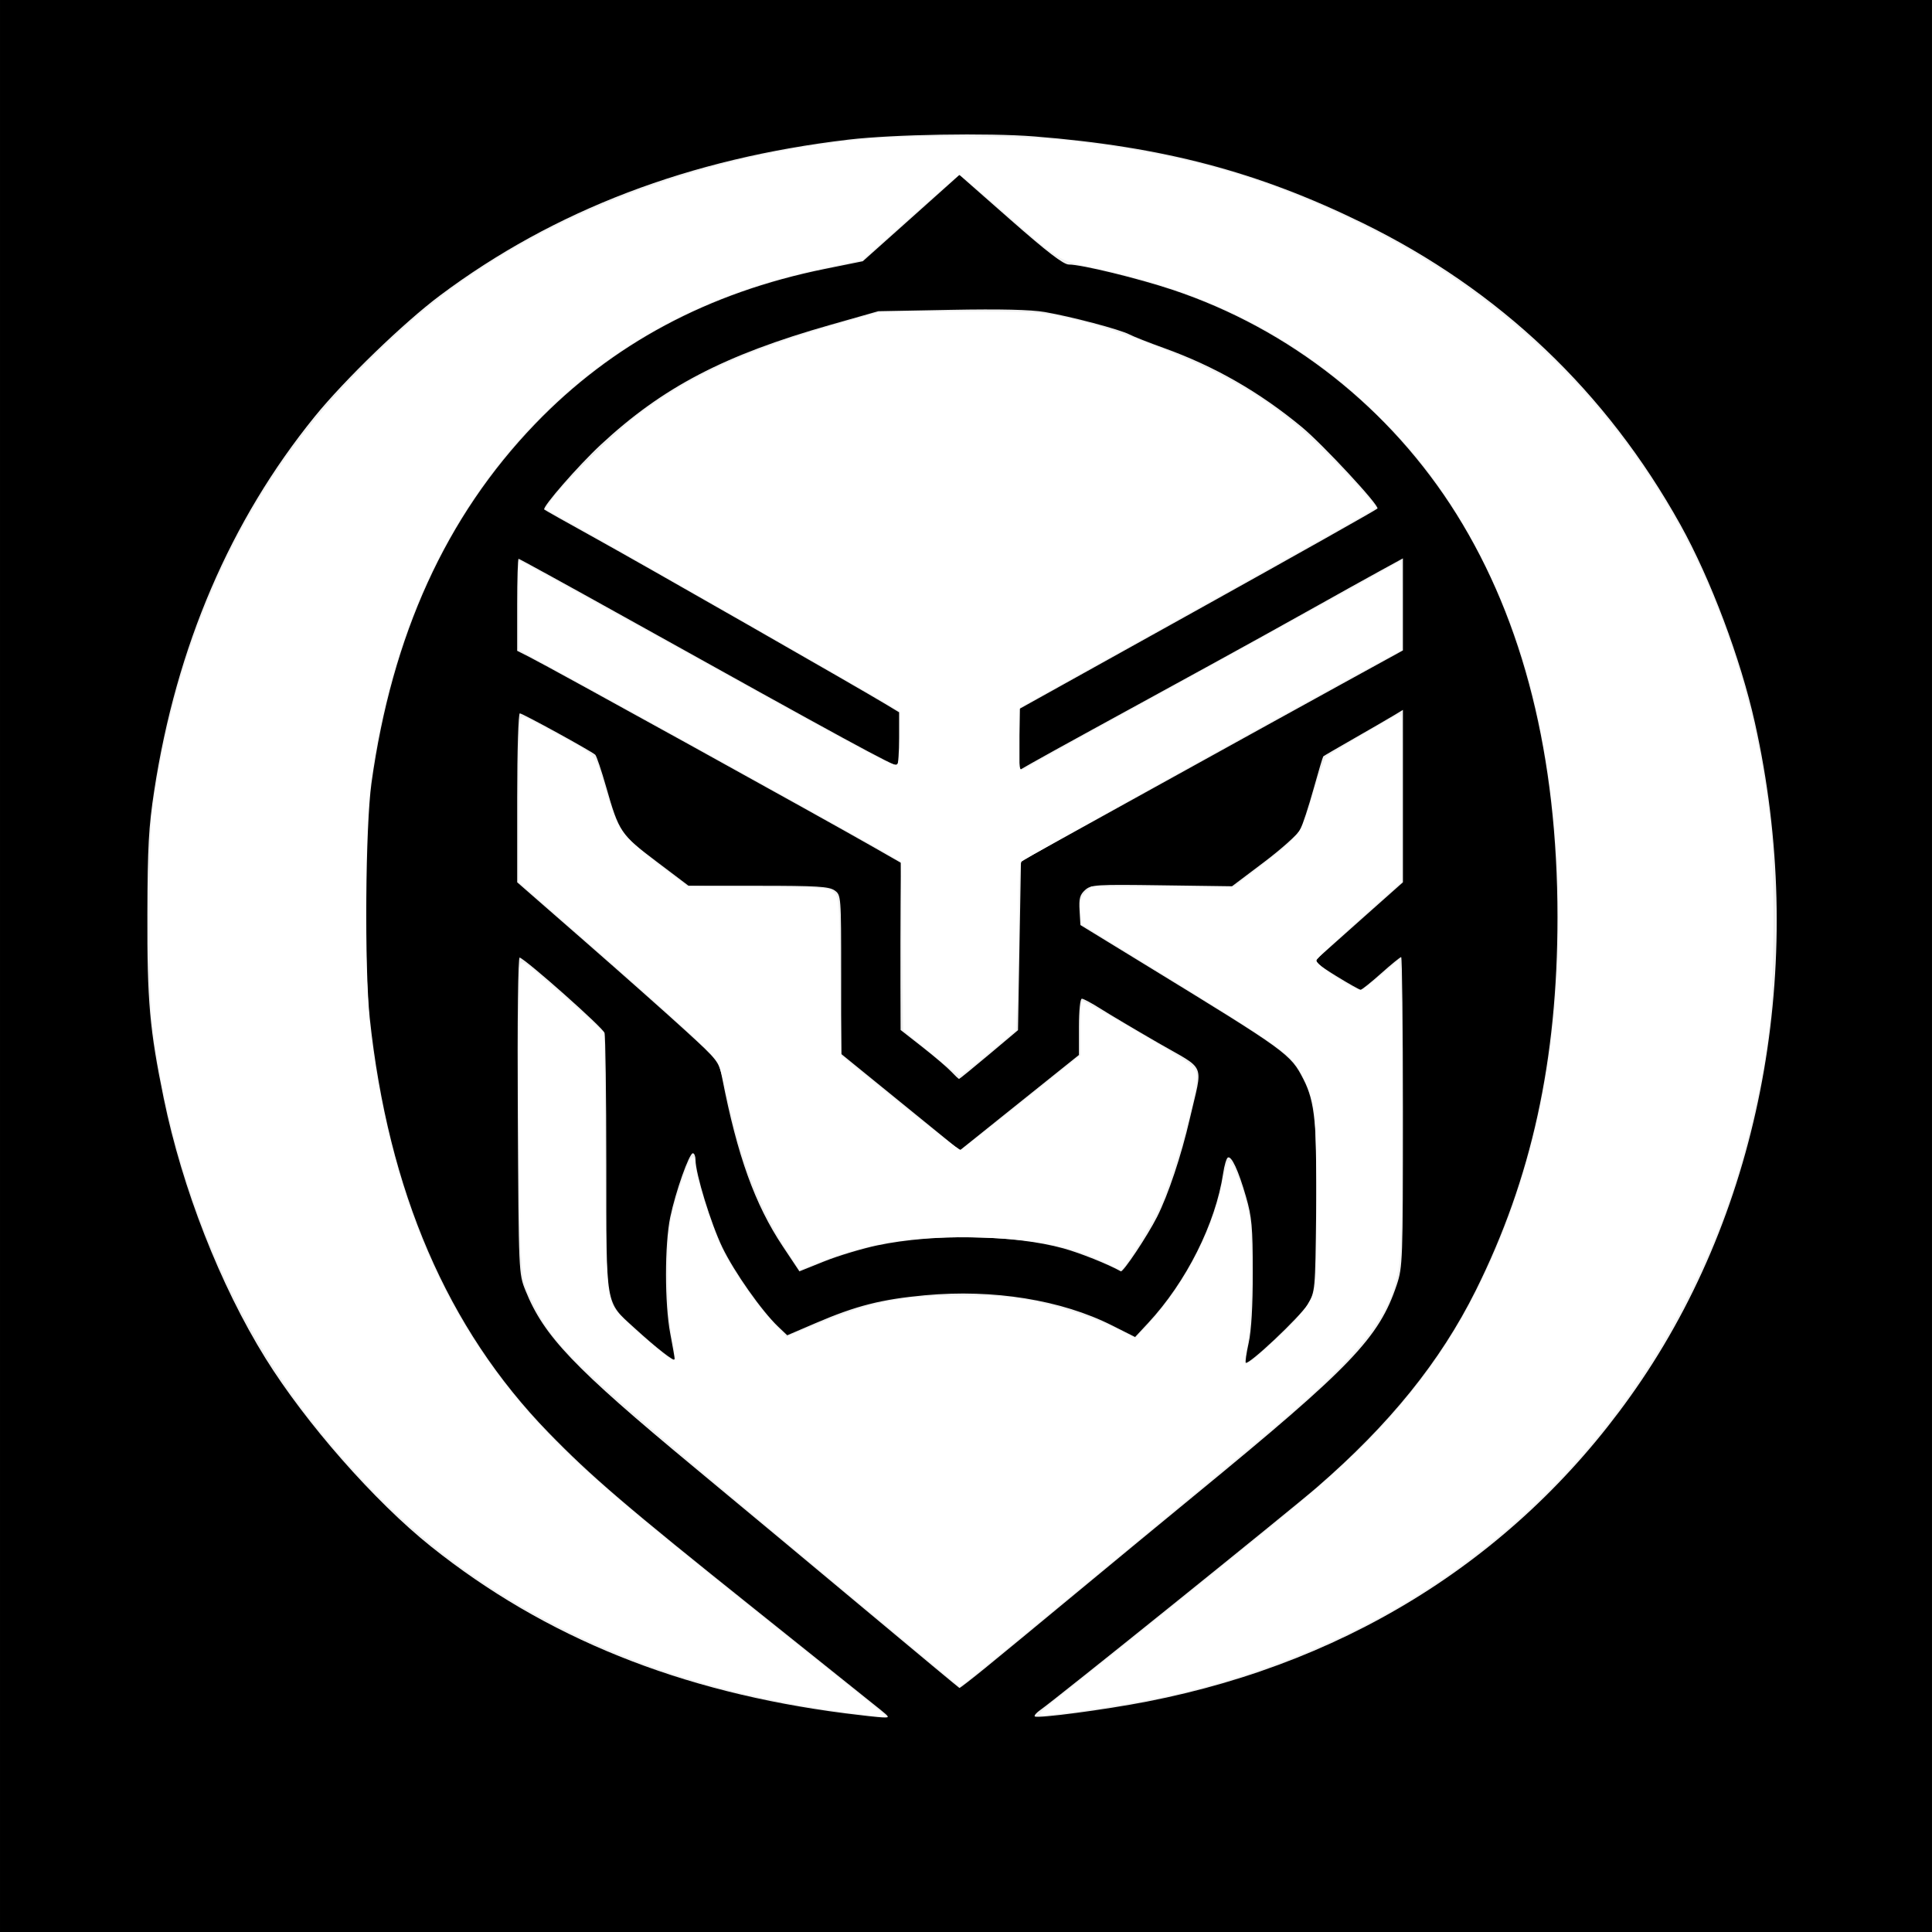
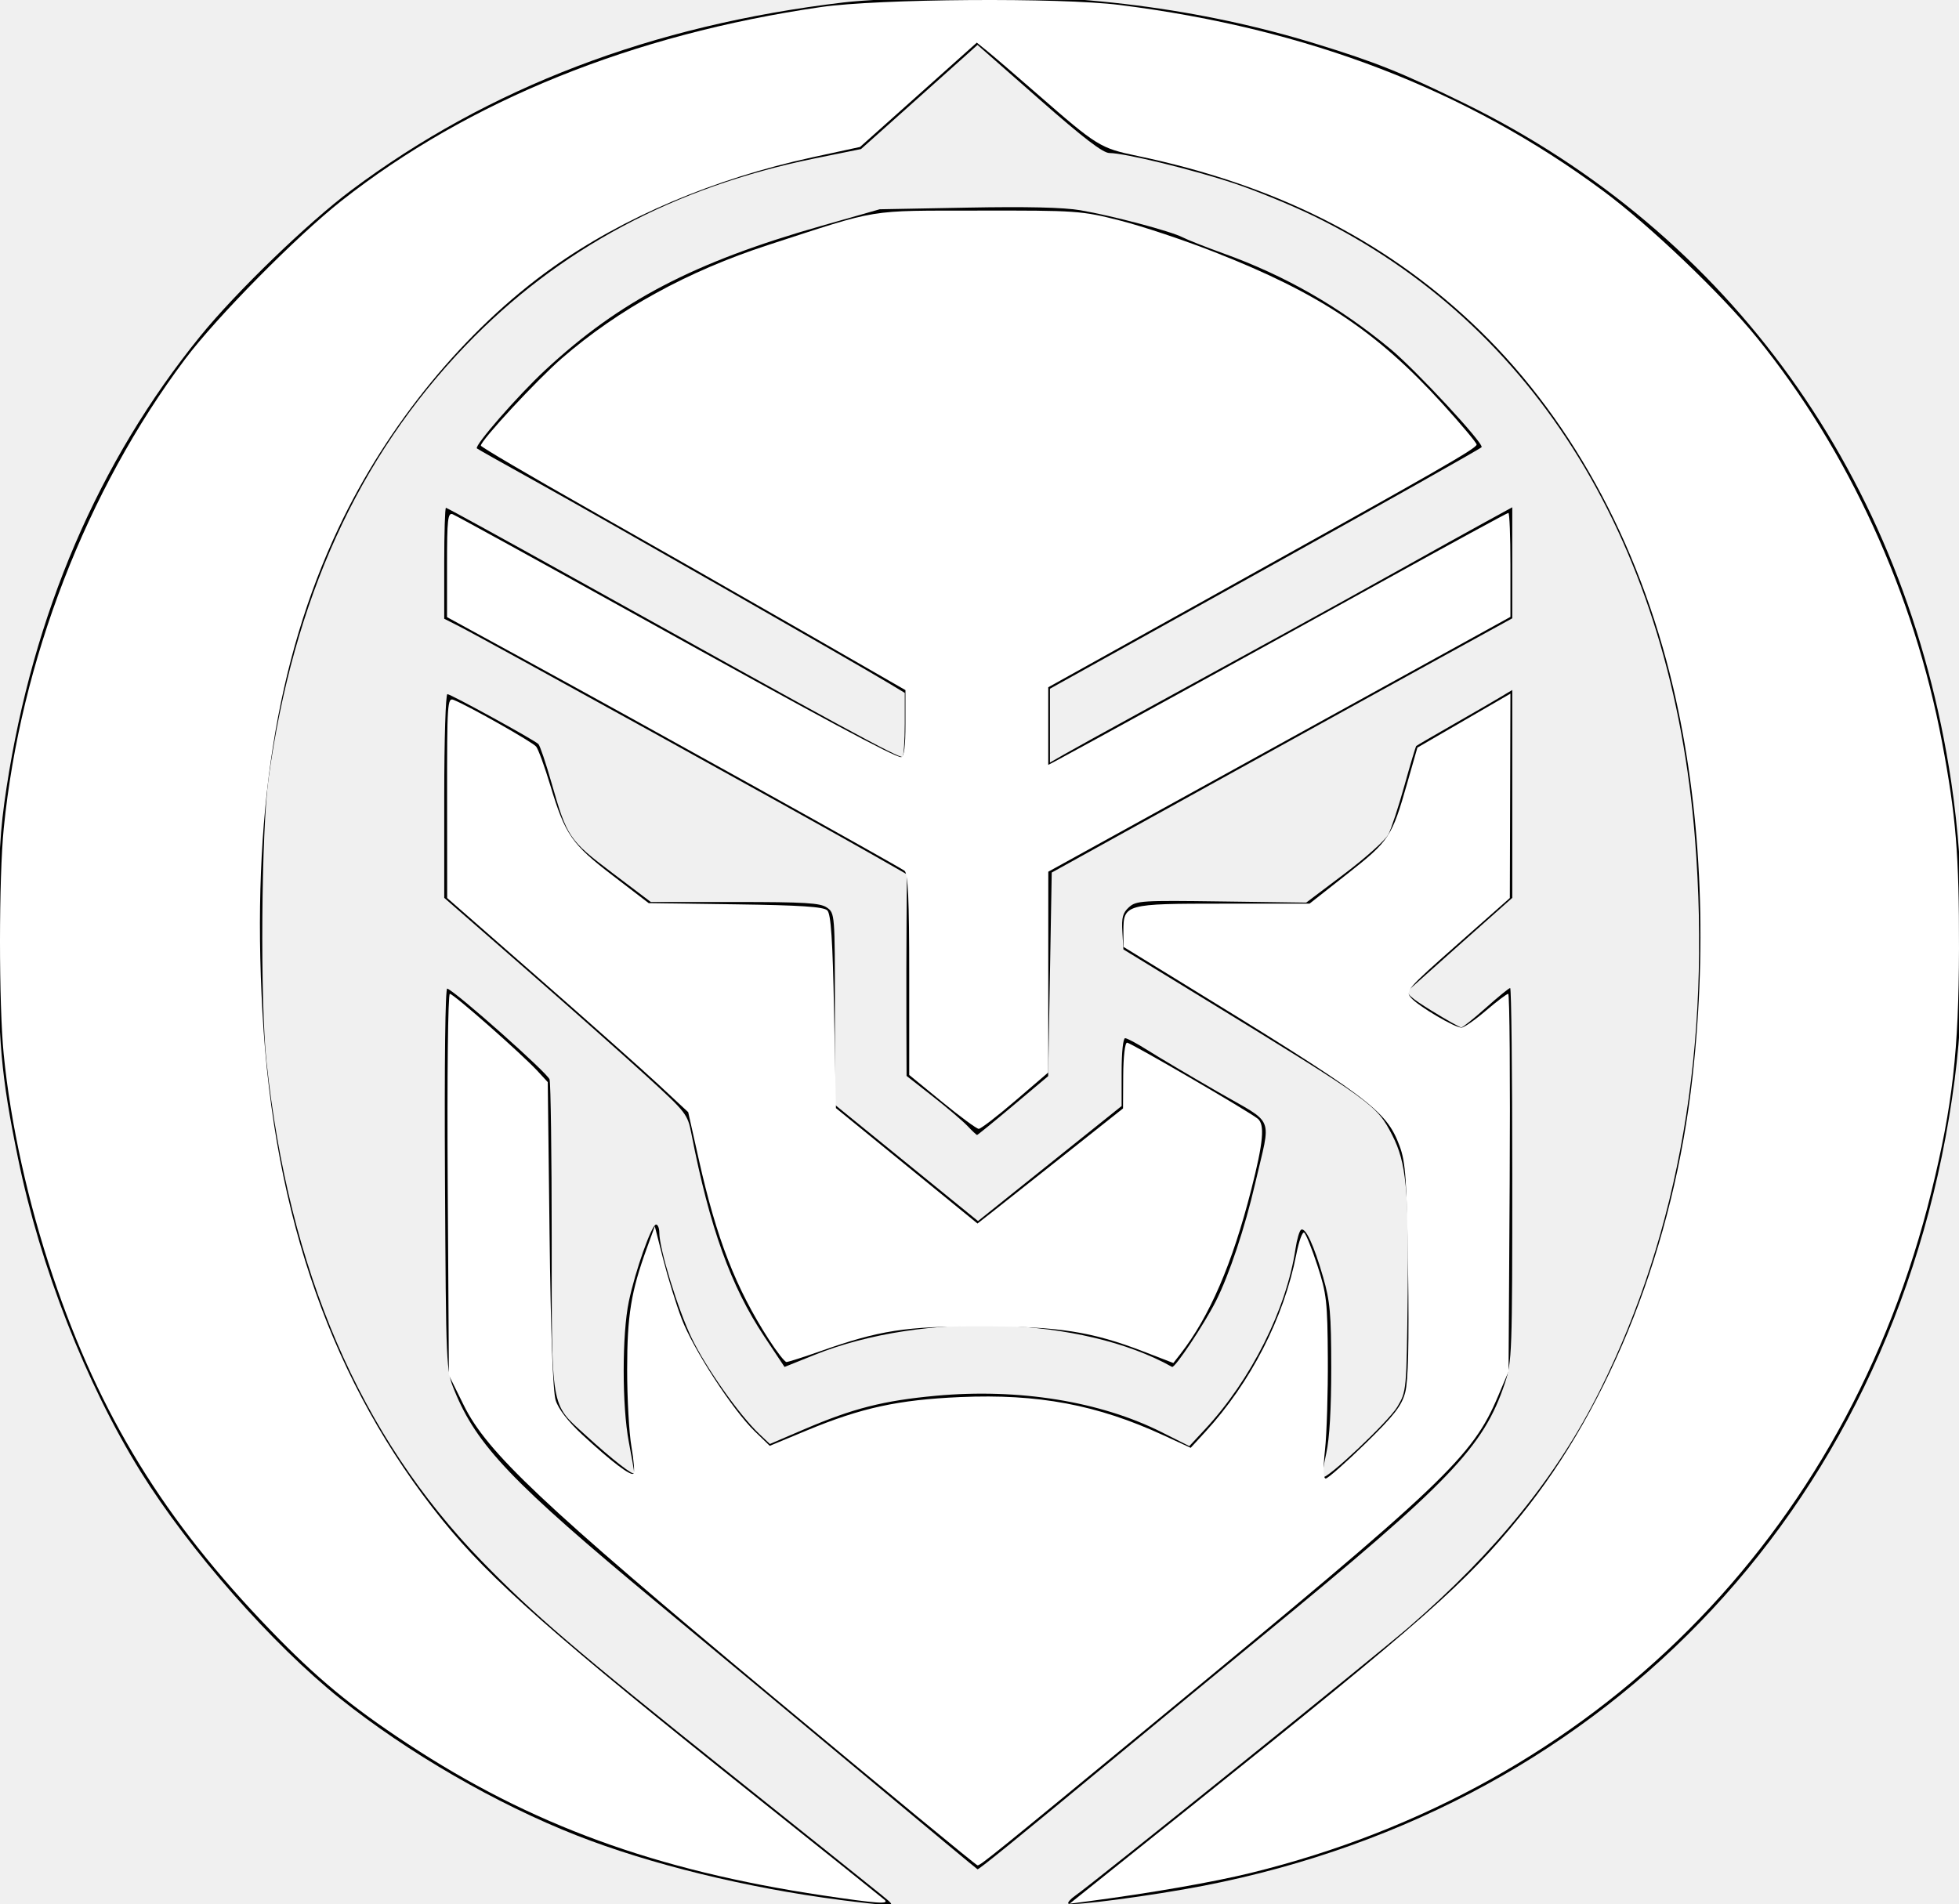
- <svg xmlns="http://www.w3.org/2000/svg" width="229.306mm" height="229.306mm" viewBox="0 0 229.306 229.306" version="1.1" id="svg1" xml:space="preserve">
+ <svg xmlns="http://www.w3.org/2000/svg" width="192.824mm" height="187.4mm" viewBox="0 0 192.824 187.4" version="1.1" id="svg1" xml:space="preserve">
  <defs id="defs1" />
-   <g id="layer1" transform="translate(-1.219616,-40.18862)">
-     <path style="fill:#000000" d="M 1.22,154.841 V 40.189 H 115.872 230.525 V 154.841 269.494 H 115.872 1.22 Z M 105.642,243.052 c -0.679,-0.553 -7.347,-5.889 -14.817,-11.858 -15.36,-12.273 -19.478,-15.799 -24.544,-21.015 -11.969,-12.325 -18.975,-28.592 -21.175,-49.164 -0.636,-5.946 -0.513,-22.706 0.203,-27.869 2.441,-17.58 8.834,-31.623 19.402,-42.617 9.134,-9.502 20.561,-15.618 34.423,-18.425 l 4.491,-0.909 4.8,-4.284 c 2.64,-2.356 5.22,-4.663 5.732,-5.126 l 0.932,-0.841 6.052,5.321 c 4.371,3.843 6.298,5.321 6.938,5.321 1.507,0 8.232,1.64 12.31,3.001 13.914,4.645 25.862,14.087 33.702,26.632 7.959,12.737 11.983,28.799 11.983,47.833 0,16.974 -3.074,31.006 -9.71,44.321 -4.197,8.42 -10.216,15.875 -18.865,23.362 -3.225,2.792 -31.023,25.168 -32.787,26.392 -0.473,0.328 -0.779,0.679 -0.678,0.78 0.277,0.277 8.328,-0.786 13.326,-1.761 24.799,-4.836 45.115,-18.034 58.683,-38.122 14.665,-21.713 19.621,-50.444 13.464,-78.045 -1.699,-7.616 -5.248,-17.054 -8.841,-23.513 -8.793,-15.806 -21.491,-27.864 -37.698,-35.801 -12.464,-6.104 -23.718,-9.073 -38.982,-10.284 -5.52,-0.438 -16.754,-0.245 -22.049,0.378 -18.841,2.22 -34.949,8.362 -48.488,18.49 -4.297,3.214 -11.358,10.041 -14.882,14.387 -10.008,12.345 -16.423,27.297 -19.044,44.389 -0.657,4.283 -0.789,6.665 -0.813,14.64 -0.031,10.353 0.268,13.723 1.938,21.872 2.193,10.696 6.688,22.183 12.074,30.857 4.786,7.706 12.956,16.999 19.649,22.347 13.54,10.82 29.578,17.28 49.146,19.797 1.977,0.254 3.992,0.474 4.477,0.489 0.852,0.026 0.841,-0.007 -0.353,-0.979 z m 12.484,-4.867 c 1.612,-1.31 6.476,-5.318 10.809,-8.908 4.333,-3.59 10.747,-8.88 14.253,-11.756 18.424,-15.115 21.711,-18.544 23.81,-24.834 0.703,-2.108 0.732,-2.912 0.732,-20.549 0,-10.096 -0.094,-18.356 -0.208,-18.356 -0.114,0 -1.186,0.872 -2.381,1.939 -1.195,1.066 -2.288,1.939 -2.428,1.94 -0.14,8.7e-4 -1.457,-0.74 -2.926,-1.646 -2.125,-1.311 -2.577,-1.734 -2.214,-2.068 0.251,-0.231 2.639,-2.359 5.307,-4.73 l 4.851,-4.31 V 134.677 124.445 l -1.147,0.69 c -0.631,0.38 -2.734,1.598 -4.674,2.707 -1.94,1.109 -3.576,2.063 -3.634,2.12 -0.058,0.057 -0.582,1.811 -1.163,3.898 -0.581,2.087 -1.291,4.248 -1.578,4.802 -0.286,0.554 -2.224,2.291 -4.305,3.861 l -3.784,2.854 -8.345,-0.115 c -7.851,-0.109 -8.389,-0.075 -9.1,0.568 -0.613,0.555 -0.736,1.012 -0.651,2.419 l 0.104,1.735 7.761,4.751 c 16.833,10.304 17.173,10.55 18.709,13.552 1.369,2.675 1.628,5.364 1.509,15.664 -0.11,9.504 -0.112,9.524 -1.017,11.057 -0.844,1.428 -7.011,7.243 -7.337,6.917 -0.08,-0.08 0.075,-1.142 0.345,-2.36 0.318,-1.433 0.489,-4.389 0.486,-8.387 -0.005,-5.346 -0.112,-6.544 -0.802,-8.941 -0.907,-3.151 -1.732,-4.925 -2.166,-4.657 -0.163,0.101 -0.41,0.94 -0.548,1.864 -0.89,5.951 -4.383,12.916 -8.92,17.788 l -1.531,1.645 -2.715,-1.366 c -6.046,-3.042 -14.087,-4.34 -22.235,-3.589 -5.147,0.474 -8.16,1.241 -12.937,3.29 l -3.4,1.458 -1.066,-1.012 c -1.952,-1.853 -5.219,-6.491 -6.631,-9.414 -1.353,-2.8 -3.186,-8.771 -3.188,-10.384 -4.9e-4,-0.437 -0.144,-0.794 -0.318,-0.794 -0.435,0 -2.055,4.579 -2.683,7.585 -0.672,3.217 -0.671,10.301 10e-4,13.816 0.291,1.521 0.529,2.897 0.529,3.059 7e-5,0.354 -2.171,-1.339 -4.813,-3.753 -3.452,-3.155 -3.3,-2.264 -3.306,-19.369 -0.003,-8.205 -0.098,-15.236 -0.211,-15.624 -0.179,-0.612 -9.186,-8.61 -10.07,-8.942 -0.198,-0.074 -0.286,7.261 -0.224,18.697 0.102,18.744 0.106,18.828 0.92,20.843 2.186,5.413 5.703,9.099 19.963,20.921 5.608,4.649 14.975,12.447 20.814,17.327 5.839,4.881 10.663,8.889 10.72,8.908 0.057,0.018 1.421,-1.038 3.033,-2.348 z m -12.791,-50.181 c 6.728,-1.423 16.244,-1.27 22.114,0.357 1.979,0.548 5.293,1.875 6.797,2.72 0.264,0.148 3.16,-4.199 4.306,-6.463 1.316,-2.601 2.872,-7.264 3.874,-11.609 1.578,-6.846 2.053,-5.694 -3.724,-9.032 -2.758,-1.593 -5.851,-3.428 -6.873,-4.076 -1.022,-0.648 -2.015,-1.179 -2.205,-1.179 -0.202,0 -0.346,1.392 -0.346,3.339 v 3.339 l -7.068,5.661 -7.068,5.661 -7.043,-5.724 -7.043,-5.724 v -9.429 c 0,-9.344 -0.007,-9.434 -0.784,-9.979 -0.656,-0.459 -2.14,-0.549 -9.058,-0.549 h -8.274 l -3.802,-2.873 c -4.254,-3.215 -4.444,-3.496 -5.982,-8.877 -0.558,-1.951 -1.136,-3.66 -1.285,-3.799 -0.471,-0.438 -8.627,-4.912 -8.955,-4.912 -0.174,0 -0.312,4.442 -0.312,10.026 v 10.026 l 8.009,6.995 c 4.405,3.848 9.792,8.627 11.971,10.62 3.865,3.536 3.972,3.674 4.356,5.644 1.796,9.205 3.87,14.966 7.175,19.934 l 1.985,2.983 2.965,-1.191 c 1.631,-0.655 4.453,-1.505 6.27,-1.89 z m 13.268,-22.651 3.442,-2.894 0.176,-10.021 0.176,-10.021 15.391,-8.517 c 8.465,-4.684 18.665,-10.316 22.666,-12.514 l 7.275,-3.997 v -5.464 -5.464 l -2.734,1.496 c -1.504,0.823 -5.195,2.874 -8.202,4.559 -3.007,1.685 -8.167,4.541 -11.465,6.347 -3.298,1.806 -6.632,3.632 -7.408,4.058 -0.776,0.426 -3.951,2.164 -7.056,3.862 -3.104,1.699 -6.319,3.475 -7.144,3.947 l -1.499,0.858 v -3.633 -3.633 l 21.174,-11.774 c 11.646,-6.476 21.238,-11.877 21.315,-12.002 0.23,-0.373 -6.496,-7.621 -8.976,-9.672 -5.044,-4.172 -10.376,-7.225 -16.404,-9.392 -1.746,-0.628 -3.572,-1.347 -4.057,-1.599 -1.152,-0.598 -6.917,-2.124 -10.054,-2.661 -1.664,-0.285 -5.288,-0.369 -11.113,-0.259 l -8.643,0.163 -5.709,1.625 c -12.594,3.585 -19.874,7.386 -27.224,14.214 -2.669,2.479 -6.991,7.435 -6.715,7.699 0.075,0.072 2.835,1.624 6.134,3.449 5.74,3.176 31.085,17.663 34.396,19.66 l 1.587,0.957 v 3.032 c 0,1.668 -0.102,3.133 -0.226,3.257 -0.218,0.217 -6.255,-3.067 -32.5,-17.68 -6.746,-3.756 -12.342,-6.829 -12.435,-6.829 -0.094,0 -0.17,2.457 -0.17,5.461 v 5.461 l 1.499,0.761 c 2.547,1.292 34.651,19.033 40.762,22.525 l 3.28,1.874 -0.034,4.625 c -0.019,2.544 -0.026,7.009 -0.016,9.922 l 0.018,5.296 2.586,2.026 c 1.422,1.114 2.958,2.422 3.413,2.906 0.455,0.484 0.877,0.88 0.939,0.88 0.062,0 1.661,-1.302 3.554,-2.894 z" id="path7" />
-     <path style="fill:#ffffff;stroke-width:0.988" d="M 396.376,921.544 C 342.839,915.629 297.239,902.82 256.508,882.255 212.319,859.943 179.266,832.715 145.837,791.087 107.756,743.665 81.366,678.759 72.967,611.863 c -1.795,-14.3 -1.774,-83.883 0.03,-96.87 10.806,-77.805 41.513,-144.181 89.561,-193.6 23.954,-24.637 39.951,-37.9 63.52,-52.662 46.294,-28.997 104.978,-48.288 165.356,-54.357 19.349,-1.945 73.319,-1.689 91.433,0.433 51.966,6.089 86.891,15.801 128.624,35.77 60.314,28.859 107.871,72.014 141.294,128.214 20.207,33.977 35.415,76.193 42.402,117.697 4.472,26.565 4.978,33.473 4.978,67.929 0,41.258 -2.002,59.267 -10.382,93.41 -6.452,26.286 -13.563,46.118 -25.277,70.493 -28.738,59.801 -73.102,108.639 -129.415,142.466 -32.167,19.323 -71.62,34.604 -109.893,42.563 -15.629,3.25 -46.211,7.895 -52.023,7.901 -3.732,0.004 -3.65,-0.083 10.873,-11.522 16.325,-12.858 59.858,-47.867 89.264,-71.785 35.132,-28.576 51.367,-44.411 68.695,-67.001 29.996,-39.106 50.82,-92.976 58.245,-150.676 7.15,-55.566 3.068,-118.587 -10.82,-167.051 -10.172,-35.498 -27.657,-69.779 -48.954,-95.985 -8.793,-10.819 -24.36,-26.218 -35.535,-35.15 -31.923,-25.517 -65.596,-40.832 -110.477,-50.247 -15.329,-3.216 -13.849,-2.273 -41.288,-26.296 -9.562,-8.372 -17.743,-15.222 -18.178,-15.222 -0.436,0 -10.404,8.594 -22.153,19.097 l -21.361,19.097 -13.097,2.756 c -28.769,6.053 -49.431,12.965 -70.505,23.585 -40.38,20.349 -73.621,51.5 -97.788,91.643 -19.286,32.035 -32.146,69.299 -38.546,111.697 -3.838,25.426 -3.865,95.966 -0.047,122.57 10.287,71.669 33.219,124.075 73.843,168.749 18.519,20.365 35.527,34.993 110.008,94.613 51.56,41.273 47.81,38.172 45.914,37.963 -0.788,-0.087 -2.99,-0.33 -4.893,-0.54 z" id="path8" transform="scale(0.2645833)" />
-     <path style="fill:#ffffff;stroke-width:0.988" d="m 422.077,624.165 -12.356,-10.264 -0.494,-37.771 -0.494,-37.771 -4.942,-2.911 C 395.605,530.627 295.093,474.876 265.159,458.554 l -27.922,-15.225 -0.002,-20.042 -0.002,-20.042 3.213,1.648 c 1.767,0.907 29.456,16.199 61.532,33.983 96.775,53.656 102.667,56.799 104.881,55.95 1.073,-0.412 1.38,-3.123 1.38,-12.182 v -11.653 l -4.695,-2.87 c -6.361,-3.888 -122.754,-70.384 -140.286,-80.146 l -14.008,-7.8 3.135,-4.425 c 5.198,-7.336 29.233,-30.947 38.557,-37.877 24.344,-18.093 48.114,-28.788 91.749,-41.279 l 17.45,-4.995 h 34.583 c 30.784,0 35.653,0.219 44.329,1.992 15.19,3.104 25.709,6.394 46.172,14.439 31.169,12.255 51.369,24.631 70.722,43.328 9.581,9.257 25.805,26.975 25.8,28.177 -0.003,0.584 -17.45,10.427 -102.723,57.95 l -56.913,31.718 -0.274,13.999 c -0.218,11.113 -0.004,13.999 1.038,13.999 0.722,0 1.735,-0.393 2.251,-0.874 0.516,-0.481 17.397,-9.885 37.512,-20.898 28.009,-15.335 125.82,-69.278 130.231,-71.822 0.408,-0.235 0.741,8.606 0.74,19.647 l -9.7e-4,20.075 -7.66,4.136 c -42.285,22.835 -162.14,89.68 -163.097,90.962 -0.907,1.215 -1.236,7.873 -1.236,25.034 0,12.858 -0.293,29.497 -0.652,36.976 l -0.652,13.598 -12.272,10.281 c -6.75,5.655 -12.572,10.243 -12.939,10.197 -0.367,-0.046 -6.227,-4.703 -13.023,-10.348 z" id="path9" transform="scale(0.2645833)" />
-     <path style="fill:#ffffff;stroke-width:0.988" d="M 363.761,849.085 C 258.671,761.539 253.107,756.251 242.448,733.806 c -3.428,-7.219 -3.551,-7.885 -4.321,-23.418 -0.938,-18.925 -0.983,-122.762 -0.054,-125.908 0.587,-1.989 1.712,-1.252 12.999,8.518 6.796,5.882 15.098,13.312 18.45,16.51 l 6.094,5.815 0.448,56.343 c 0.511,64.177 0.473,63.828 7.751,71.374 5.463,5.664 21.385,19.071 22.648,19.071 1.291,0 1.181,-2.029 -0.647,-11.862 -1.93,-10.383 -2.204,-41.105 -0.449,-50.335 1.562,-8.214 7.676,-26.88 9.355,-28.563 1.075,-1.078 1.413,-0.345 1.951,4.233 0.902,7.673 8.777,31.133 13.09,38.995 5.922,10.795 14.343,22.741 21.186,30.057 l 6.467,6.914 13.302,-5.508 c 24.972,-10.34 37.867,-12.908 65.197,-12.986 13.509,-0.038 20.998,0.422 28.666,1.763 12.916,2.258 30.623,7.977 41.262,13.327 l 8.093,4.069 4.729,-5.037 c 16.788,-17.881 29.93,-42.78 34.379,-65.132 0.92,-4.621 2.064,-8.813 2.543,-9.316 1.199,-1.259 5.24,7.924 8.016,18.213 2.095,7.765 2.257,10.238 2.137,32.62 -0.089,16.545 -0.586,26.639 -1.57,31.859 -0.792,4.203 -1.222,7.86 -0.956,8.126 0.862,0.862 6.428,-3.647 16.378,-13.268 10.218,-9.88 13.846,-14.973 14.878,-20.882 1.137,-6.51 0.856,-72.163 -0.341,-79.476 -1.328,-8.114 -5.399,-17.407 -9.844,-22.47 -4.355,-4.961 -17.421,-13.633 -59.161,-39.27 l -35.832,-22.008 v -5.865 c 0,-4.909 0.395,-6.26 2.426,-8.291 l 2.426,-2.426 h 32.061 32.061 l 10.781,-8.295 c 19.049,-14.656 18.91,-14.47 24.413,-32.727 2.622,-8.699 5.277,-16.34 5.901,-16.981 0.933,-0.959 25.056,-15.238 32.233,-19.078 2.011,-1.076 2.014,-1.007 2.014,36.812 v 37.89 l -19.275,17.156 c -10.601,9.436 -19.275,17.733 -19.275,18.438 0,2.164 16.695,13.251 19.936,13.239 0.724,-0.003 4.921,-3.092 9.326,-6.867 l 8.009,-6.862 0.635,9.585 c 0.93,14.036 0.717,112.767 -0.266,123.759 -2.121,23.707 -14.281,40.456 -53.949,74.307 -17.157,14.641 -136.694,113.437 -141.05,116.576 l -2.664,1.92 z" id="path10" transform="scale(0.2645833)" />
-     <path style="fill:#ffffff;stroke-width:0.988" d="m 357.64,712.844 c -12.429,-19.296 -19.785,-37.904 -26.063,-65.928 -1.913,-8.538 -4.095,-16.692 -4.851,-18.122 -2.372,-4.488 -16.27,-17.29 -66.017,-60.807 l -23.476,-20.536 0.099,-35.257 c 0.054,-19.391 0.388,-36.228 0.741,-37.415 0.616,-2.068 1.178,-1.866 13.493,4.844 21.35,11.633 19.714,10.1 23.213,21.76 5.723,19.073 7.492,22.783 13.653,28.636 3.101,2.946 9.864,8.52 15.029,12.385 l 9.39,7.028 31.852,0.325 c 31.617,0.323 31.868,0.342 34.102,2.575 2.238,2.238 2.253,2.444 2.745,37.705 l 0.494,35.455 26.194,21.322 c 14.407,11.727 26.725,21.139 27.373,20.915 0.648,-0.224 12.992,-9.859 27.43,-21.41 l 26.252,-21.003 v -12.163 c 0,-7.425 0.384,-12.163 0.986,-12.163 1.259,0 41.703,23.566 46.955,27.36 2.857,2.064 4.035,3.676 4.247,5.813 0.692,6.978 -10.192,45.497 -17.05,60.339 -3.224,6.977 -15.798,27.082 -16.938,27.082 -0.26,0 -2.572,-1.057 -5.136,-2.349 -15.992,-8.056 -31.902,-11.41 -57.738,-12.172 -30.023,-0.886 -50.103,2.164 -72.453,11.005 -4.889,1.934 -8.893,3.514 -8.896,3.511 -0.004,-0.003 -2.537,-3.933 -5.629,-8.734 z" id="path11" transform="scale(0.2645833)" />
+   <g id="layer1" transform="translate(-13.32835,-30.14327)">
+     <path style="fill:#000000" d="m 95.969,217.159 c -9.123,-1.173 -18.673,-3.512 -25.862,-6.334 -7.93,-3.112 -16.615,-8.134 -23.283,-13.463 -6.693,-5.348 -14.863,-14.641 -19.649,-22.347 -5.387,-8.674 -9.882,-20.161 -12.074,-30.857 -1.671,-8.149 -1.969,-11.52 -1.938,-21.872 0.024,-7.975 0.156,-10.357 0.813,-14.64 2.622,-17.093 9.036,-32.045 19.044,-44.389 3.524,-4.347 10.585,-11.173 14.882,-14.387 13.539,-10.128 29.647,-16.27 48.488,-18.49 1.746,-0.206 6.271,-0.466 10.054,-0.579 12.861,-0.384 25.1,1.18 36.401,4.65 5.876,1.804 8.43,2.827 14.575,5.836 26.196,12.828 43.475,36.895 47.965,66.809 1.362,9.072 1.495,20.454 0.343,29.304 -5.354,41.132 -33.651,71.517 -73.916,79.368 -4.998,0.975 -13.049,2.038 -13.326,1.761 -0.1,-0.1 0.205,-0.451 0.678,-0.78 1.764,-1.224 29.562,-23.6 32.787,-26.392 8.648,-7.487 14.668,-14.942 18.865,-23.362 7.812,-15.674 10.956,-33.924 9.352,-54.268 -2.274,-28.827 -15.642,-50.661 -37.548,-61.326 -2.144,-1.044 -5.644,-2.481 -7.778,-3.193 -4.078,-1.361 -10.804,-3.001 -12.31,-3.001 -0.64,0 -2.567,-1.478 -6.938,-5.321 l -6.052,-5.321 -0.932,0.841 c -0.513,0.463 -3.092,2.769 -5.732,5.126 l -4.8,4.284 -4.491,0.909 c -13.862,2.807 -25.288,8.923 -34.423,18.425 -10.568,10.993 -16.962,25.037 -19.402,42.617 -0.717,5.164 -0.839,21.923 -0.203,27.869 2.2,20.572 9.206,36.839 21.175,49.164 5.066,5.216 9.184,8.742 24.544,21.015 7.47,5.969 14.138,11.305 14.817,11.858 1.193,0.972 1.205,1.004 0.353,0.979 -0.485,-0.015 -2.5,-0.235 -4.477,-0.489 z m 2.856,-11.916 c -5.839,-4.881 -15.206,-12.678 -20.814,-17.327 -14.26,-11.821 -17.777,-15.507 -19.963,-20.921 -0.814,-2.015 -0.818,-2.099 -0.92,-20.843 -0.062,-11.436 0.025,-18.772 0.224,-18.697 0.884,0.331 9.891,8.33 10.07,8.942 0.114,0.388 0.209,7.419 0.211,15.624 0.005,17.105 -0.147,16.214 3.306,19.369 2.641,2.414 4.813,4.107 4.813,3.753 -3e-5,-0.162 -0.238,-1.539 -0.529,-3.059 -0.672,-3.514 -0.673,-10.598 -0.001,-13.816 0.628,-3.006 2.247,-7.585 2.683,-7.585 0.174,0 0.317,0.357 0.318,0.794 0.002,1.613 1.835,7.584 3.188,10.384 1.412,2.923 4.68,7.561 6.631,9.414 l 1.066,1.012 3.4,-1.458 c 4.777,-2.049 7.79,-2.815 12.937,-3.29 8.148,-0.751 16.188,0.547 22.235,3.589 l 2.715,1.366 1.531,-1.645 c 4.538,-4.873 8.03,-11.837 8.92,-17.788 0.138,-0.924 0.385,-1.763 0.548,-1.864 0.434,-0.268 1.259,1.506 2.166,4.657 0.69,2.396 0.797,3.594 0.802,8.941 0.003,3.998 -0.168,6.954 -0.486,8.387 -0.27,1.217 -0.425,2.279 -0.345,2.36 0.326,0.326 6.493,-5.489 7.337,-6.917 0.906,-1.533 0.908,-1.553 1.017,-11.057 0.119,-10.301 -0.14,-12.99 -1.509,-15.664 -1.536,-3.002 -1.876,-3.247 -18.709,-13.552 l -7.761,-4.751 -0.104,-1.735 c -0.085,-1.407 0.039,-1.865 0.651,-2.419 0.711,-0.643 1.249,-0.677 9.1,-0.568 l 8.345,0.115 3.784,-2.854 c 2.081,-1.57 4.018,-3.307 4.305,-3.861 0.286,-0.554 0.996,-2.715 1.578,-4.802 0.581,-2.087 1.105,-3.841 1.163,-3.898 0.058,-0.057 1.694,-1.011 3.634,-2.12 1.94,-1.109 4.044,-2.328 4.674,-2.707 l 1.147,-0.69 v 10.232 10.232 l -4.851,4.31 c -2.668,2.37 -5.056,4.499 -5.307,4.73 -0.363,0.334 0.089,0.757 2.214,2.068 1.469,0.906 2.785,1.647 2.926,1.646 0.14,-8.7e-4 1.233,-0.874 2.428,-1.94 1.195,-1.066 2.267,-1.939 2.381,-1.939 0.114,0 0.208,8.26 0.208,18.356 0,17.637 -0.029,18.441 -0.732,20.549 -2.099,6.29 -5.386,9.718 -23.81,24.834 -3.506,2.876 -9.92,8.166 -14.253,11.756 -9.849,8.158 -13.711,11.298 -13.842,11.255 -0.057,-0.018 -4.88,-4.027 -10.72,-8.908 z m -10.259,-43.524 c -3.305,-4.968 -5.379,-10.728 -7.175,-19.934 -0.384,-1.97 -0.491,-2.108 -4.356,-5.644 -2.179,-1.994 -7.566,-6.773 -11.971,-10.62 l -8.009,-6.995 V 108.499 c 0,-5.584 0.138,-10.026 0.312,-10.026 0.327,0 8.484,4.474 8.955,4.912 0.149,0.139 0.728,1.848 1.285,3.799 1.538,5.381 1.728,5.663 5.982,8.877 l 3.802,2.873 h 8.274 c 6.918,0 8.403,0.09 9.058,0.549 0.777,0.544 0.784,0.634 0.784,9.979 v 9.429 l 7.043,5.724 7.043,5.724 7.068,-5.661 7.068,-5.661 v -3.339 c 0,-1.947 0.144,-3.339 0.346,-3.339 0.19,0 1.182,0.531 2.205,1.179 1.022,0.648 4.115,2.483 6.873,4.076 5.777,3.338 5.302,2.186 3.724,9.032 -1.001,4.344 -2.557,9.007 -3.874,11.609 -1.146,2.264 -4.042,6.612 -4.306,6.463 -8.81,-4.953 -24.485,-5.482 -35.182,-1.188 l -2.965,1.191 z m 19.995,-20.734 c -0.455,-0.484 -1.991,-1.792 -3.413,-2.906 l -2.586,-2.026 -0.018,-5.296 c -0.01,-2.913 -0.002,-7.378 0.016,-9.922 l 0.034,-4.625 -3.28,-1.874 c -6.111,-3.492 -38.215,-21.233 -40.762,-22.525 l -1.499,-0.761 v -5.461 c 0,-3.003 0.077,-5.461 0.17,-5.461 0.094,0 5.69,3.073 12.435,6.829 26.246,14.614 32.282,17.898 32.5,17.68 0.124,-0.124 0.226,-1.59 0.226,-3.257 v -3.032 l -1.587,-0.957 C 97.488,95.395 72.142,80.908 66.402,77.731 c -3.298,-1.825 -6.059,-3.378 -6.134,-3.449 -0.276,-0.264 4.047,-5.22 6.715,-7.699 7.349,-6.828 14.63,-10.629 27.224,-14.214 l 5.709,-1.625 8.643,-0.163 c 5.825,-0.11 9.448,-0.026 11.113,0.259 3.137,0.537 8.902,2.062 10.054,2.661 0.485,0.252 2.311,0.972 4.057,1.599 6.028,2.167 11.36,5.22 16.404,9.392 2.48,2.051 9.206,9.299 8.976,9.672 -0.077,0.125 -9.669,5.526 -21.315,12.002 l -21.174,11.774 v 3.633 3.633 l 1.499,-0.858 c 0.825,-0.472 4.039,-2.248 7.144,-3.947 3.104,-1.699 6.279,-3.437 7.056,-3.862 0.776,-0.426 4.11,-2.252 7.408,-4.058 3.298,-1.806 8.458,-4.662 11.465,-6.347 3.007,-1.685 6.698,-3.736 8.202,-4.559 l 2.734,-1.496 v 5.464 5.464 l -7.275,3.997 c -4.001,2.199 -14.201,7.83 -22.666,12.514 l -15.391,8.517 -0.176,10.021 -0.176,10.021 -3.442,2.894 c -1.893,1.592 -3.493,2.894 -3.554,2.894 -0.062,0 -0.484,-0.396 -0.939,-0.88 z" id="path1" />
+     <path style="fill:#ffffff;stroke-width:1.398" d="M 356.466,819.111 C 294.254,809.818 247.805,792.849 201.998,762.68 180.868,748.763 168.144,738.228 150.953,720.41 111.309,679.324 87.563,640.675 70.002,588.65 60.844,561.521 54.311,532.011 51.759,506.244 c -1.855,-18.729 -1.843,-65.742 0.023,-84.277 6.257,-62.177 30.707,-125.403 67.445,-174.412 11.663,-15.558 41.432,-45.713 58.085,-58.838 47.291,-37.271 108.439,-61.997 178.456,-72.163 21.359,-3.101 88.877,-3.576 111.134,-0.782 69.98,8.786 129.169,31.56 179.953,69.239 17.294,12.831 44.072,38.425 57.263,54.73 34.033,42.068 58.312,95.151 68.73,150.275 5.189,27.456 6.38,41.967 6.308,76.885 -0.078,37.926 -2.39,58.353 -10.205,90.165 -31.568,128.507 -125.151,222.246 -253.259,253.678 -14.087,3.456 -37.123,7.474 -60.559,10.561 l -6.876,0.906 46.716,-37.403 c 85.274,-68.275 100.849,-82.026 120.986,-106.823 33.826,-41.653 57.132,-101.103 64.067,-163.419 5.645,-50.728 3.157,-100.838 -7.191,-144.819 -12.878,-54.734 -39.115,-102.188 -75.128,-135.882 -33.505,-31.348 -73.574,-51.331 -124.153,-61.918 -13.909,-2.911 -14.964,-3.563 -37.232,-22.994 -7.977,-6.96 -16.315,-14.119 -18.531,-15.909 l -4.027,-3.253 -21.72,19.406 -21.72,19.407 -17.763,3.854 c -36.451,7.909 -70.379,22.313 -96.733,41.067 -32.321,23 -61.369,58.393 -79.538,96.911 -23.215,49.216 -32.333,107.259 -28.285,180.05 4.252,76.452 26.237,138.541 66.904,188.945 17.866,22.144 41.722,43.196 117.094,103.332 25.372,20.243 46.729,37.346 47.459,38.006 1.873,1.693 -2.836,1.354 -22.996,-1.658 z" id="path2" transform="scale(0.2645833)" />
+     <path style="fill:#ffffff;stroke-width:1.398" d="m 400.85,523.877 -12.232,-10.015 v -37.288 c 0,-28.156 -0.428,-37.629 -1.747,-38.68 -1.858,-1.48 -96.397,-54.046 -142.587,-79.281 l -27.609,-15.084 v -19.542 c 0,-16.749 0.298,-19.428 2.086,-18.742 1.147,0.44 31.185,16.947 66.75,36.682 71.369,39.602 97.616,53.681 100.078,53.681 1.121,0 1.631,-3.899 1.631,-12.463 v -12.463 l -38.792,-22.296 c -21.336,-12.263 -56.877,-32.532 -78.982,-45.043 -22.104,-12.511 -40.19,-23.143 -40.19,-23.627 0,-1.939 20.873,-24.455 30.055,-32.421 21.114,-18.317 46.921,-32.494 76.885,-42.239 41.964,-13.648 36.212,-12.709 78.283,-12.78 36.501,-0.061 38.232,0.061 52.57,3.705 8.155,2.073 23.881,7.32 34.948,11.66 39.167,15.361 60.505,29.543 84.975,56.475 7.001,7.706 12.73,14.548 12.73,15.205 0,1.413 -13.548,9.18 -96.805,55.501 l -62.556,34.804 v 14.438 14.438 l 3.145,-1.65 c 6.225,-3.266 75.376,-41.273 120.867,-66.431 25.536,-14.122 46.766,-25.677 47.179,-25.677 0.413,0 0.751,8.705 0.751,19.343 v 19.343 l -85.961,47.407 -85.961,47.407 -0.011,37.351 -0.011,37.351 -12.232,10.494 c -6.727,5.772 -12.861,10.485 -13.63,10.473 -0.769,-0.012 -6.902,-4.528 -13.63,-10.036 z" id="path3" transform="scale(0.2645833)" />
+     <path style="fill:#ffffff;stroke-width:1.398" d="m 336.416,612.307 c -12.335,-19.145 -19.472,-37.498 -26.104,-67.123 l -3.912,-17.474 -10.963,-10.2 c -6.029,-5.61 -26.205,-23.538 -44.835,-39.84 l -33.872,-29.64 -0.027,-37.349 c -0.026,-35.27 0.111,-37.293 2.463,-36.346 5.645,2.274 29.298,15.66 30.661,17.35 0.809,1.004 3.176,7.487 5.26,14.407 5.522,18.335 7.98,21.894 23.169,33.537 l 13.443,10.304 32.317,0.446 c 24.142,0.333 32.776,0.905 34.131,2.261 1.354,1.355 1.992,10.914 2.514,37.686 l 0.699,35.871 26.33,21.47 26.33,21.47 5.922,-4.637 c 3.257,-2.551 15.439,-12.186 27.071,-21.412 l 21.149,-16.775 0.069,-12.232 c 0.039,-6.961 0.656,-12.232 1.431,-12.232 1.337,0 45.185,25.513 48.613,28.285 2.692,2.177 2.096,8.707 -2.406,26.359 -7.051,27.642 -15.491,47.219 -26.392,61.214 l -2.591,3.327 -11.062,-4.266 c -19.343,-7.46 -31.742,-9.377 -60.644,-9.377 -28.158,0 -37.51,1.451 -59.649,9.254 -6.281,2.214 -11.943,4.02 -12.581,4.013 -0.638,-0.007 -3.578,-3.765 -6.533,-8.352 z" id="path4" transform="scale(0.2645833)" />
+     <path style="fill:#ffffff;stroke-width:1.398" d="M 338.294,745.512 C 251.973,673.533 231.584,654.315 222.902,636.747 l -5.527,-11.183 -0.441,-70.944 c -0.252,-40.582 0.088,-70.944 0.797,-70.944 1.366,0 26.825,22.432 32.711,28.823 l 3.711,4.028 0.671,56.615 c 0.433,36.526 1.236,58.433 2.263,61.737 1.013,3.26 4.635,7.939 9.963,12.872 10.818,10.015 17.99,15.457 19.018,14.43 0.45,-0.45 0.096,-4.963 -0.787,-10.03 -0.882,-5.067 -1.6,-17.993 -1.595,-28.724 0.009,-20.148 1.428,-28.882 7.333,-45.137 l 2.955,-8.133 3.142,12.327 c 1.728,6.78 4.8,16.7 6.827,22.045 4.275,11.272 18.999,33.963 27.163,41.862 l 5.632,5.448 13.97,-5.798 c 20.091,-8.338 33.896,-11.333 56.847,-12.335 29.077,-1.269 50.978,2.85 75.707,14.238 l 10.069,4.637 5.35,-5.82 c 16.984,-18.476 29.327,-42.55 33.969,-66.252 0.938,-4.791 2.236,-8.383 2.884,-7.982 0.648,0.4 2.868,5.893 4.932,12.205 3.425,10.471 3.766,13.499 3.887,34.542 0.073,12.686 -0.392,27.941 -1.035,33.899 -0.768,7.129 -0.685,10.834 0.243,10.834 0.776,0 7.38,-5.819 14.675,-12.931 10.749,-10.479 13.574,-14.098 14.896,-19.087 1.128,-4.255 1.46,-18.281 1.075,-45.432 -0.481,-33.941 -0.909,-40.224 -3.154,-46.254 -4.968,-13.345 -10.957,-17.814 -83.522,-62.319 l -19.21,-11.782 -0.011,-5.724 c -0.02,-10.184 0.583,-10.351 37.168,-10.351 h 32.066 l 14.112,-11.113 c 15.578,-12.268 16.491,-13.651 22.208,-33.641 l 3.804,-13.301 17.308,-10.041 17.308,-10.041 -0.112,38.02 -0.112,38.02 -19.54,17.274 c -18.92,16.726 -19.463,17.359 -17.105,19.964 2.843,3.141 16.157,10.99 18.644,10.99 0.937,0 5.017,-2.831 9.067,-6.291 4.05,-3.46 7.799,-6.291 8.333,-6.291 0.533,0 0.78,31.61 0.548,70.245 l -0.421,70.245 -3.873,9.137 c -9.645,22.752 -19.399,32.01 -128.229,121.706 -58.721,48.397 -64.397,52.987 -65.445,52.923 -0.526,-0.032 -34.61,-28.121 -75.744,-62.421 z" id="path5" transform="scale(0.2645833)" />
  </g>
</svg>
